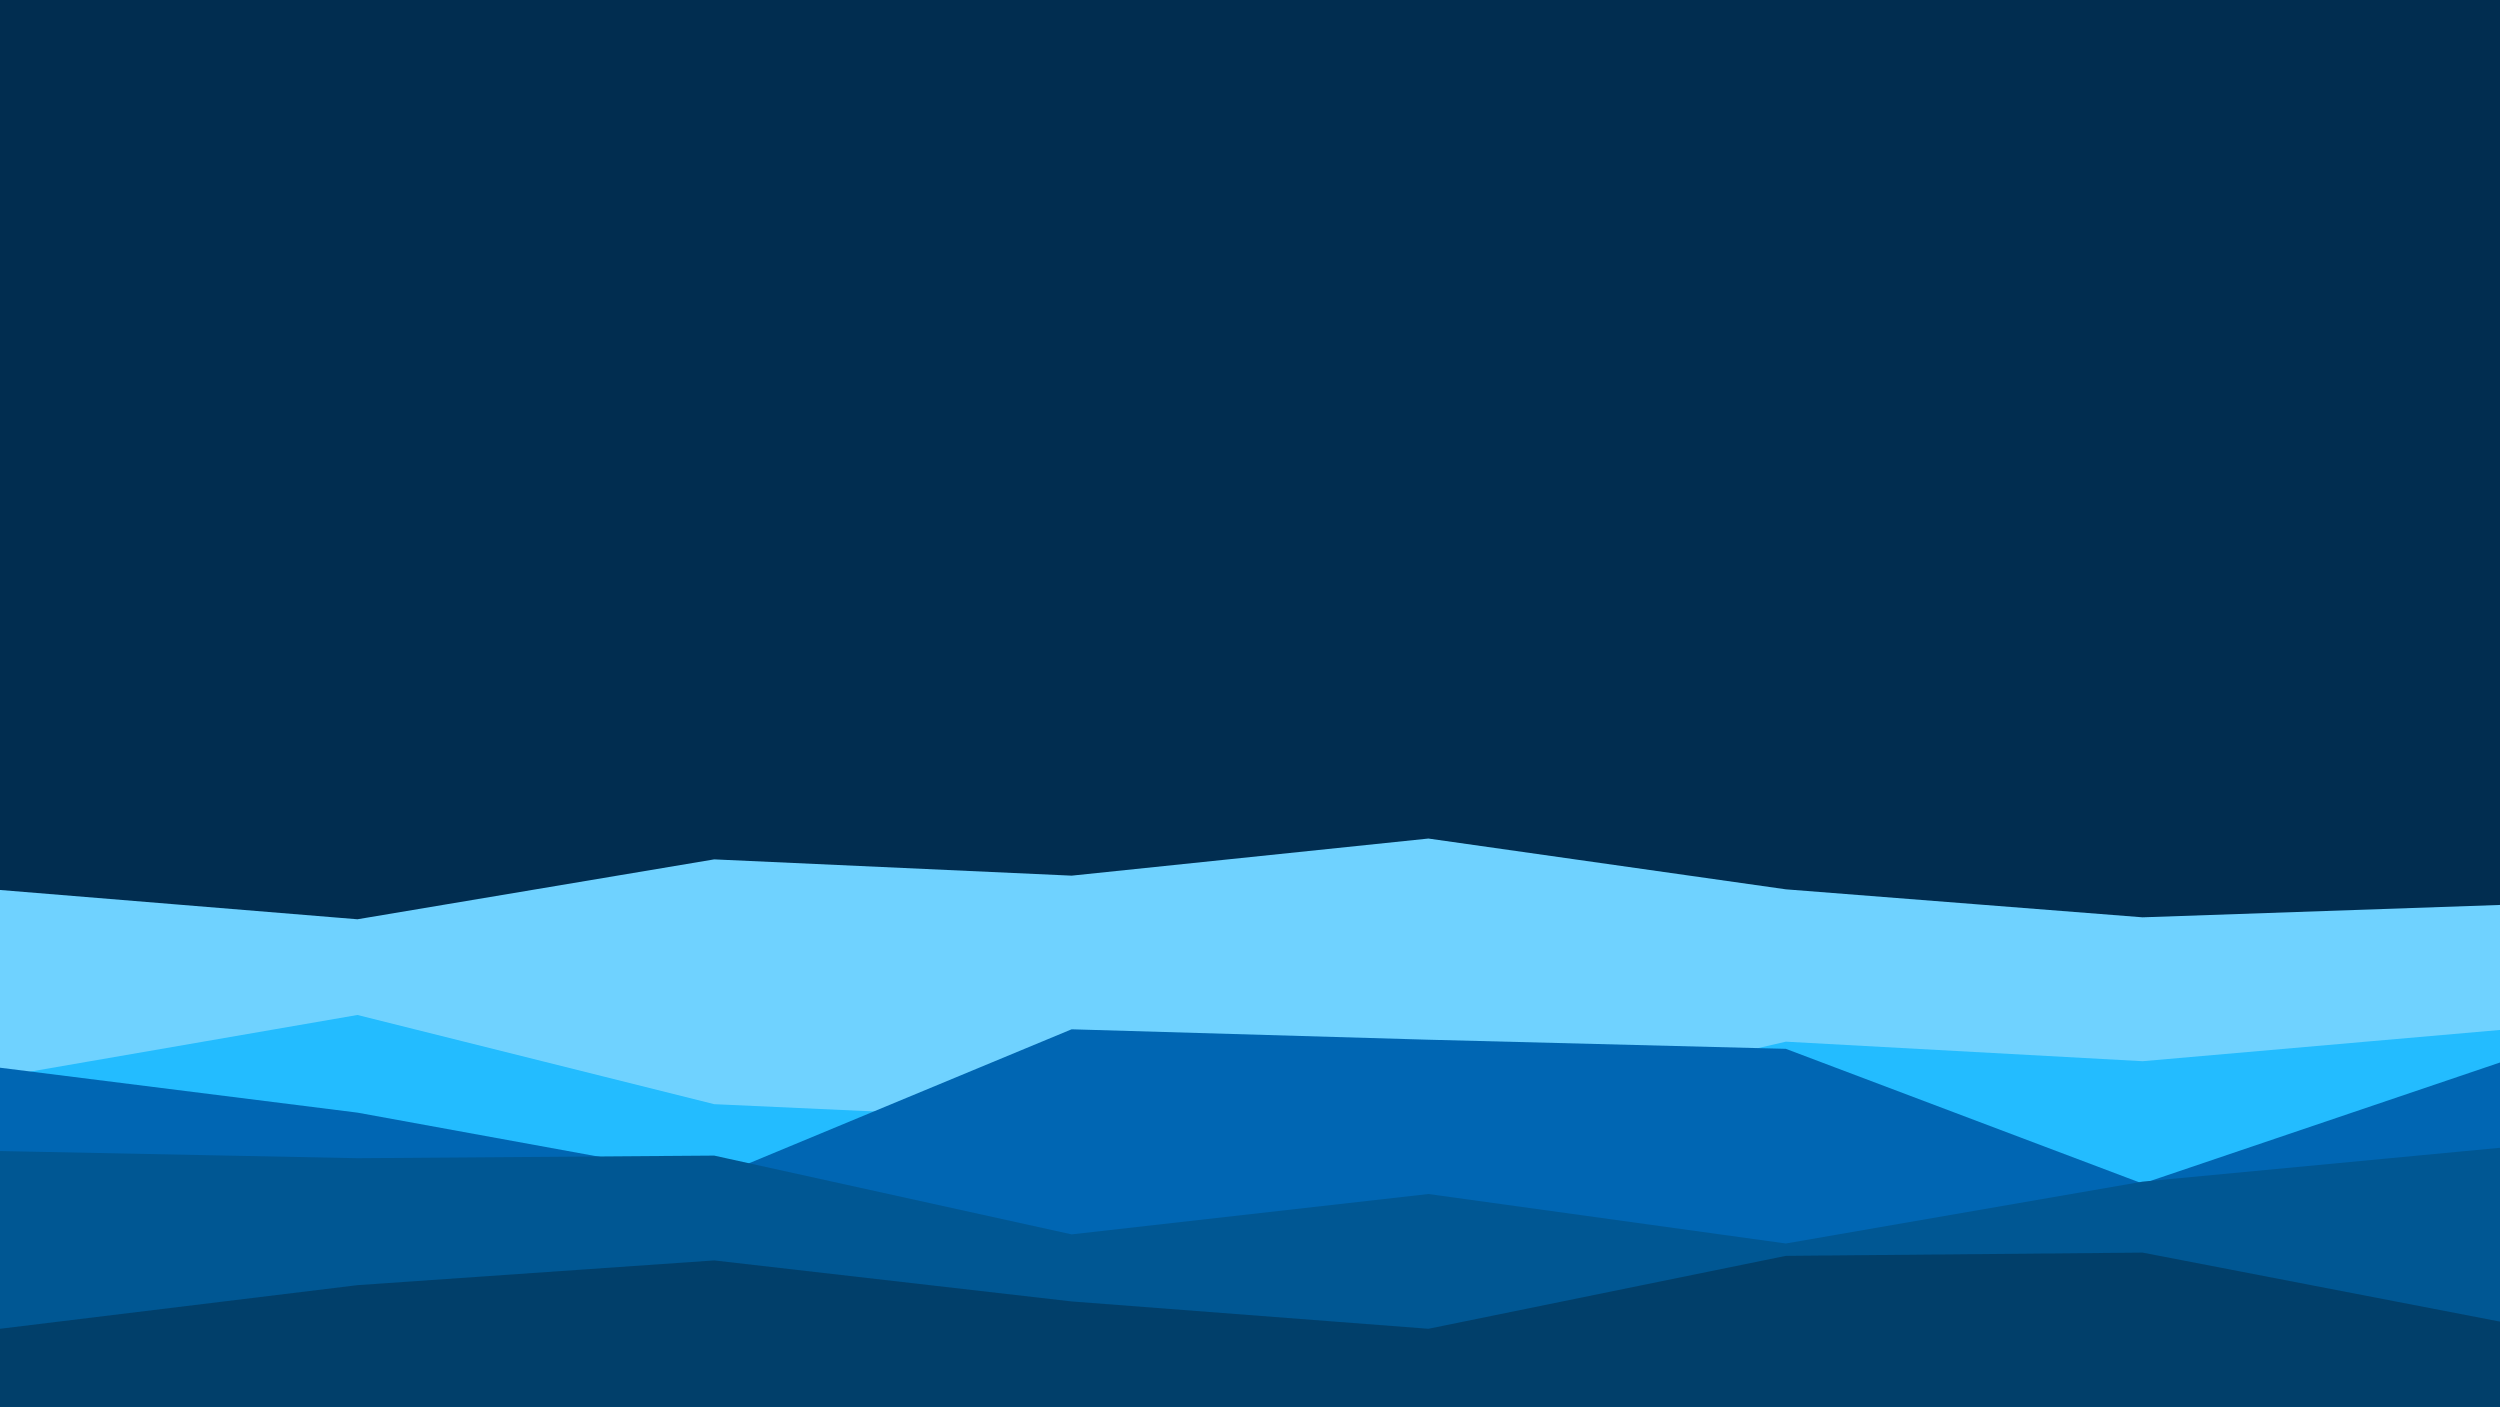
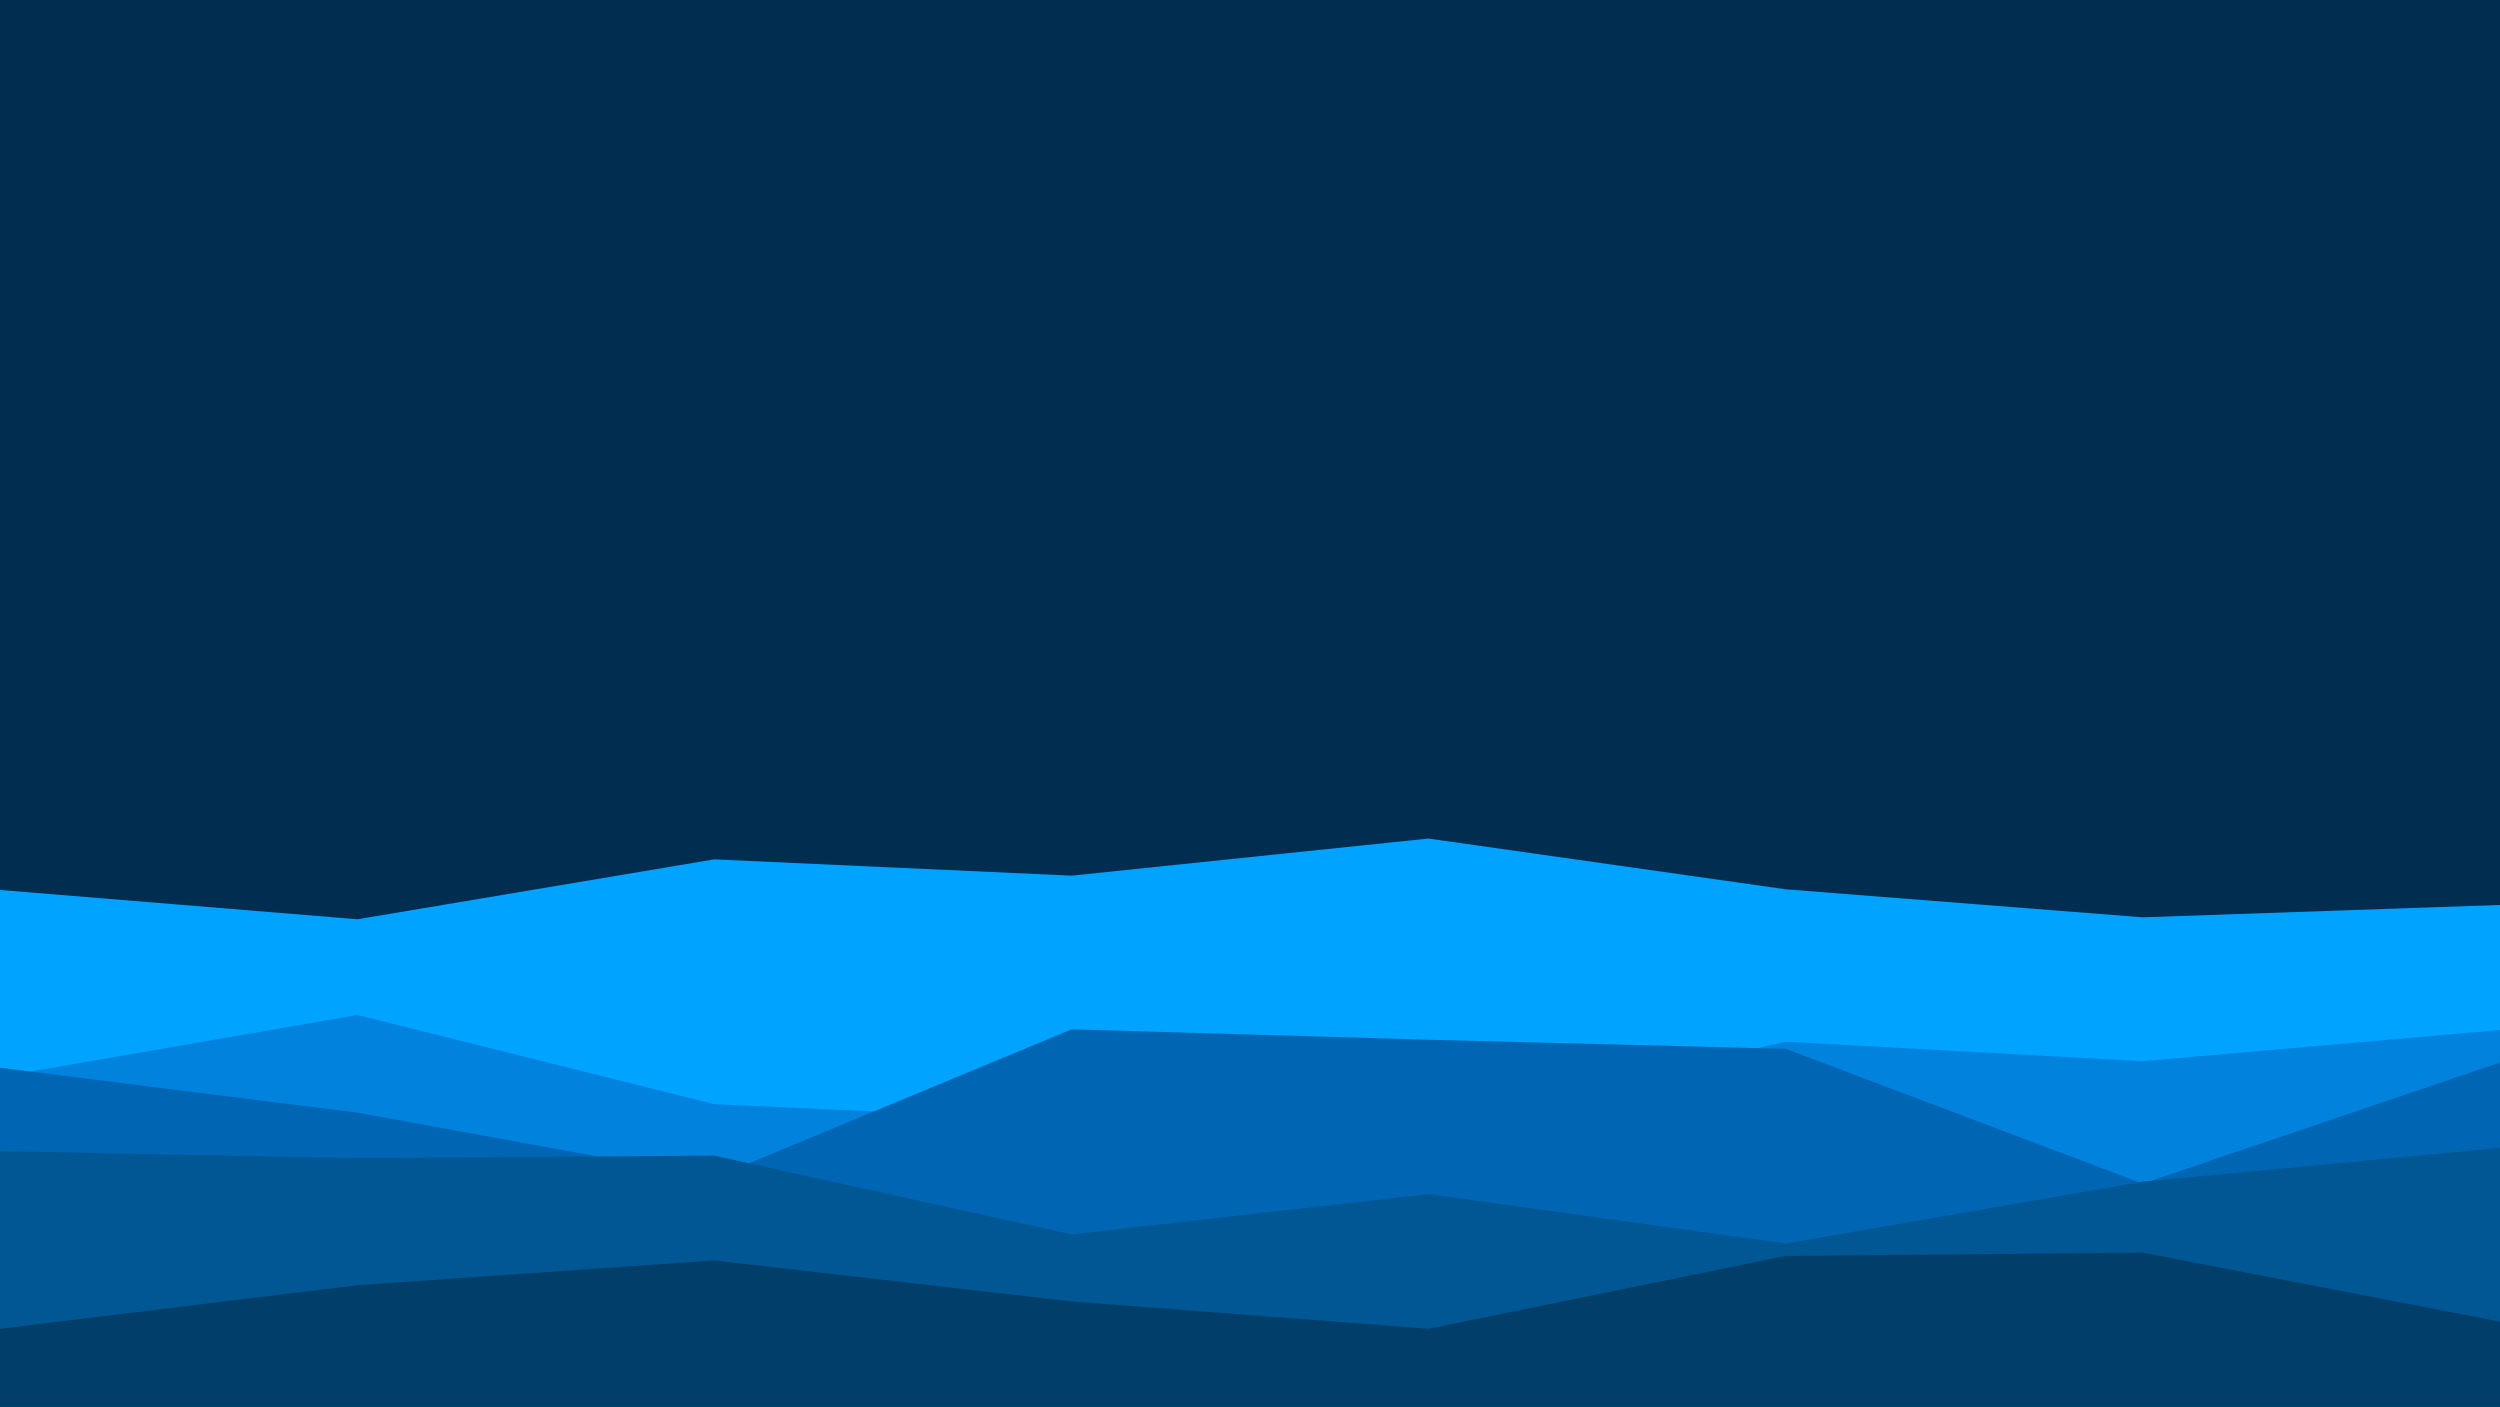
<svg xmlns="http://www.w3.org/2000/svg" id="visual" viewBox="0 0 3840 2160" width="3840" height="2160" version="1.1">
  <rect x="0" y="0" width="3840" height="2160" fill="#012d50" />
-   <path d="M0 1367L549 1412L1097 1320L1646 1345L2194 1288L2743 1366L3291 1409L3840 1390L3840 2161L3291 2161L2743 2161L2194 2161L1646 2161L1097 2161L549 2161L0 2161Z" fill="#6fd2ff" />
-   <path d="M0 1654L549 1559L1097 1696L1646 1721L2194 1727L2743 1600L3291 1630L3840 1582L3840 2161L3291 2161L2743 2161L2194 2161L1646 2161L1097 2161L549 2161L0 2161Z" fill="#23bcff" />
+   <path d="M0 1367L549 1412L1097 1320L1646 1345L2194 1288L2743 1366L3291 1409L3840 1390L3840 2161L3291 2161L2743 2161L2194 2161L1646 2161L1097 2161L549 2161L0 2161Z" fill="#00a3ff" />
+   <path d="M0 1654L549 1559L1097 1696L1646 1721L2194 1727L2743 1600L3291 1630L3840 1582L3840 2161L3291 2161L2743 2161L2194 2161L1646 2161L1097 2161L549 2161L0 2161Z" fill="#0082dd" />
  <path d="M0 1640L549 1709L1097 1809L1646 1581L2194 1597L2743 1611L3291 1818L3840 1632L3840 2161L3291 2161L2743 2161L2194 2161L1646 2161L1097 2161L549 2161L0 2161Z" fill="#0066b3" />
  <path d="M0 1768L549 1779L1097 1775L1646 1896L2194 1834L2743 1910L3291 1815L3840 1763L3840 2161L3291 2161L2743 2161L2194 2161L1646 2161L1097 2161L549 2161L0 2161Z" fill="#005793" />
  <path d="M0 2041L549 1974L1097 1936L1646 1999L2194 2041L2743 1929L3291 1924L3840 2030L3840 2161L3291 2161L2743 2161L2194 2161L1646 2161L1097 2161L549 2161L0 2161Z" fill="#013f6a" />
</svg>
